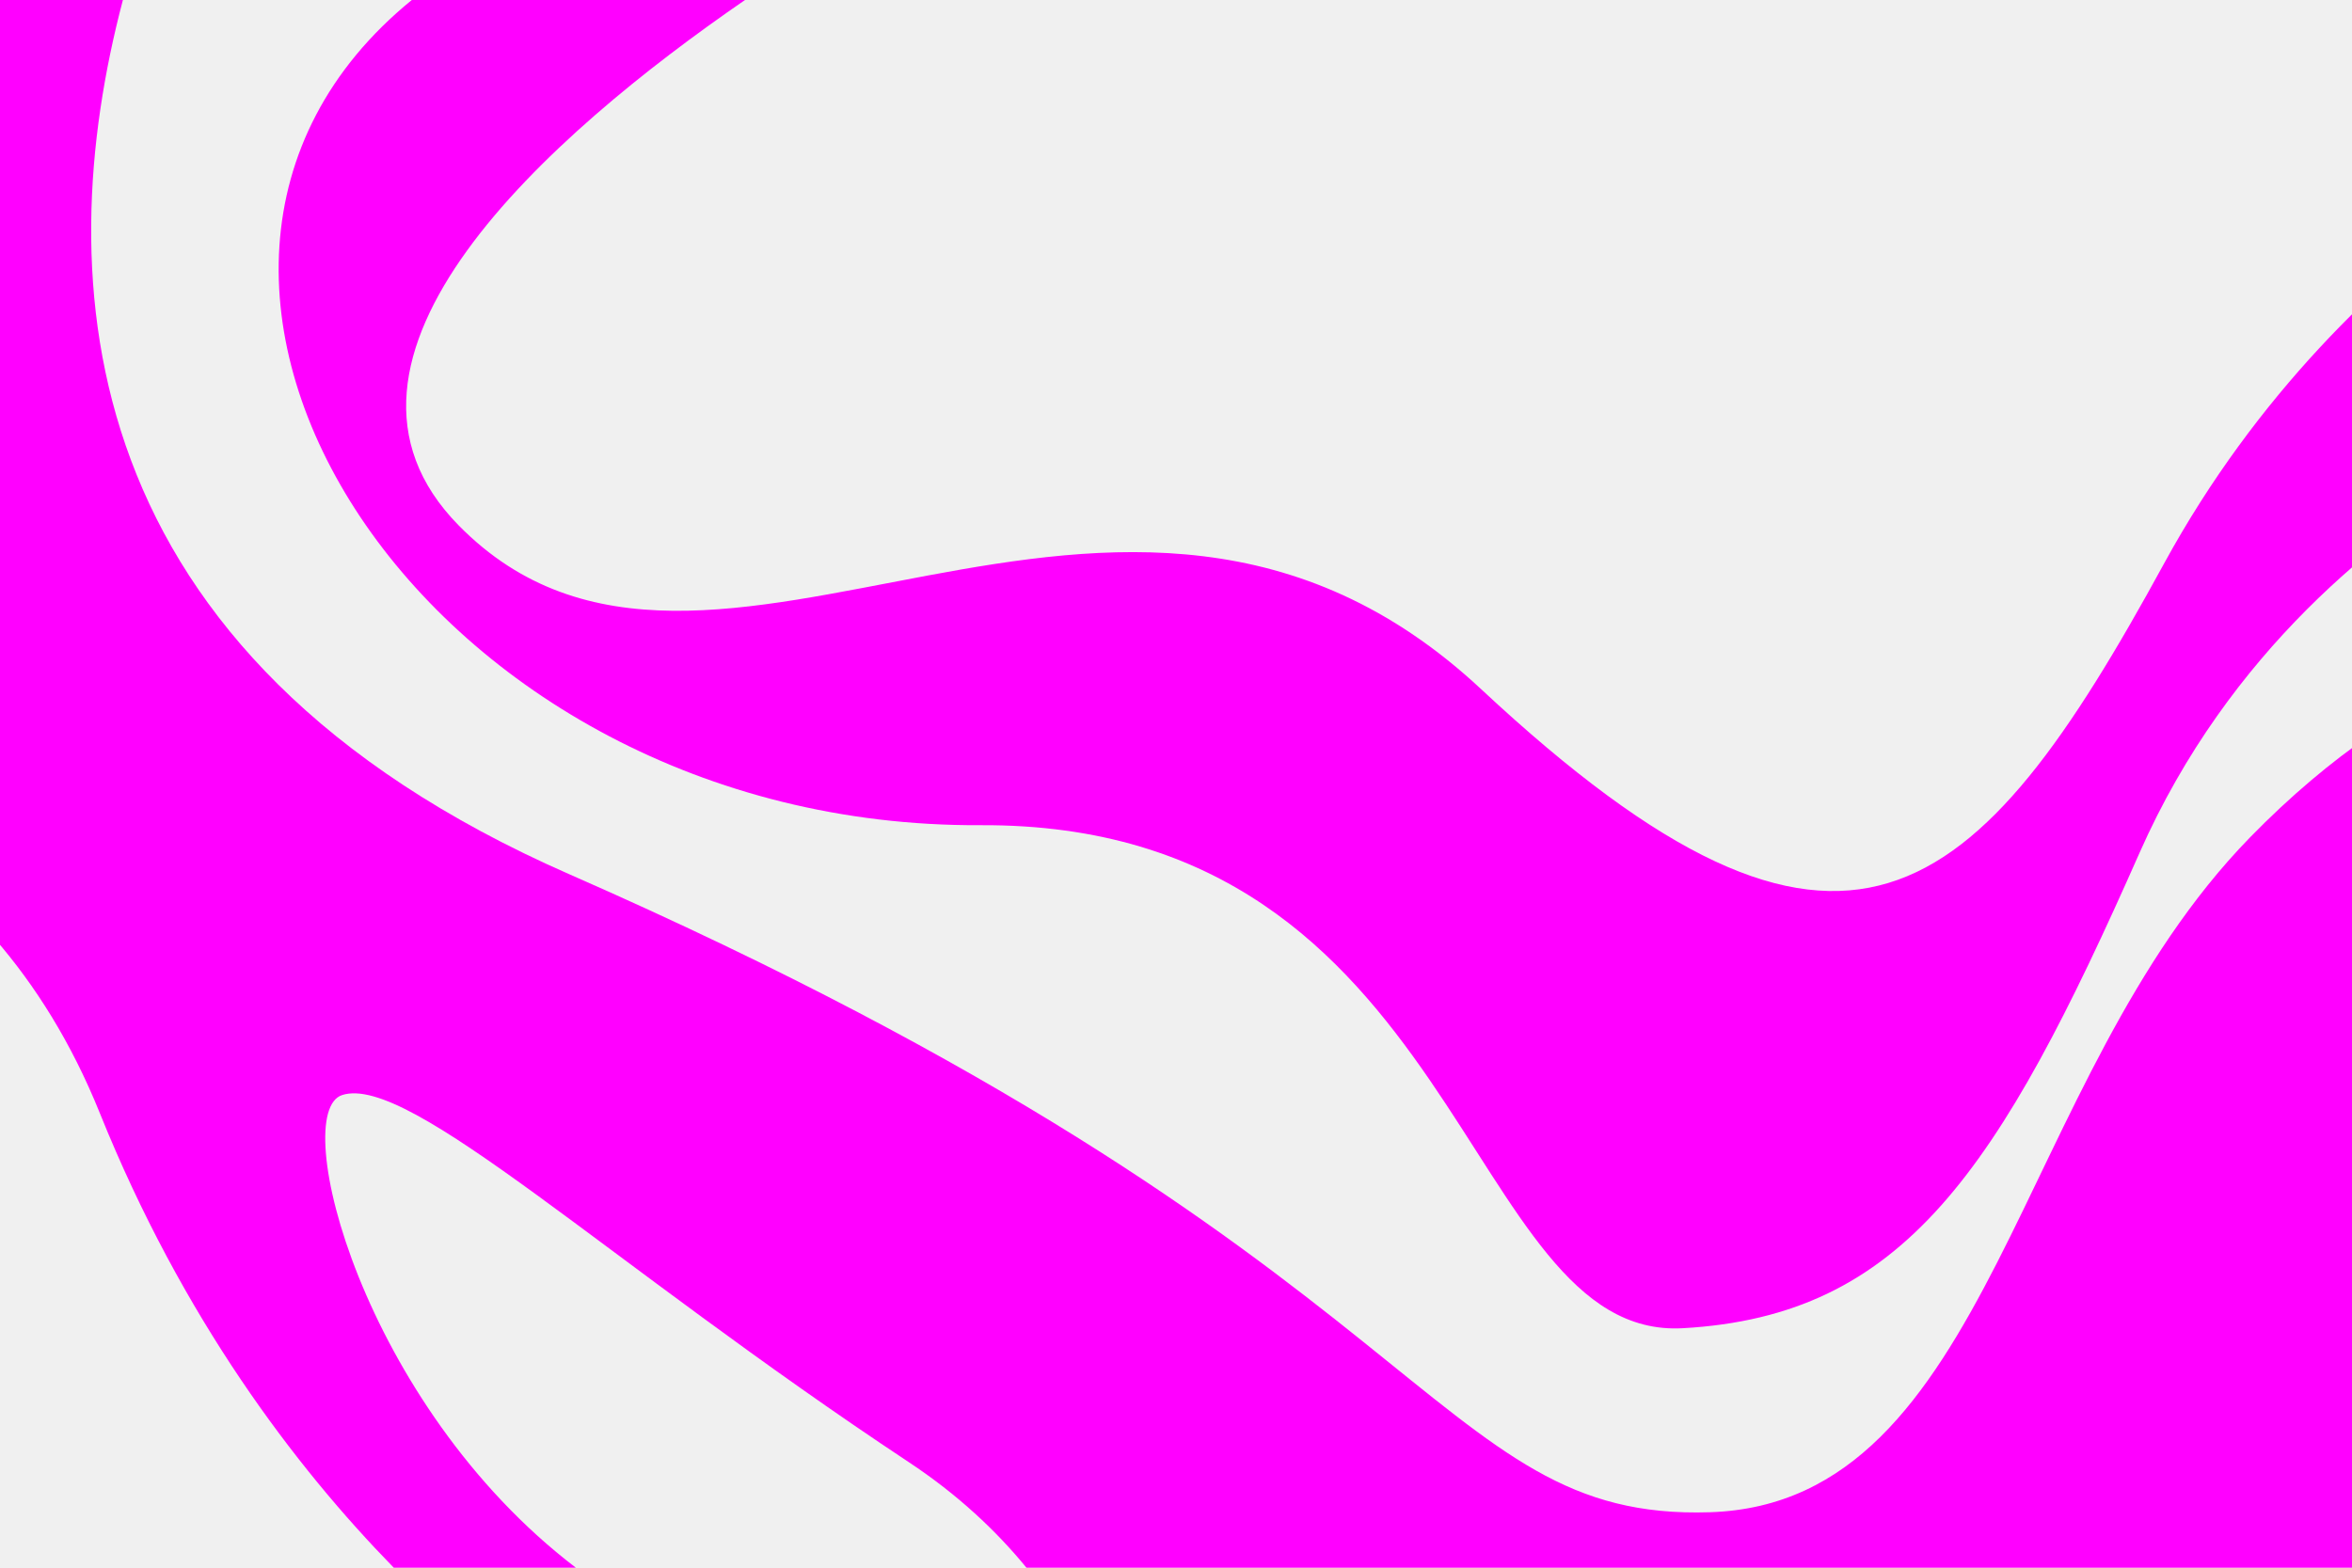
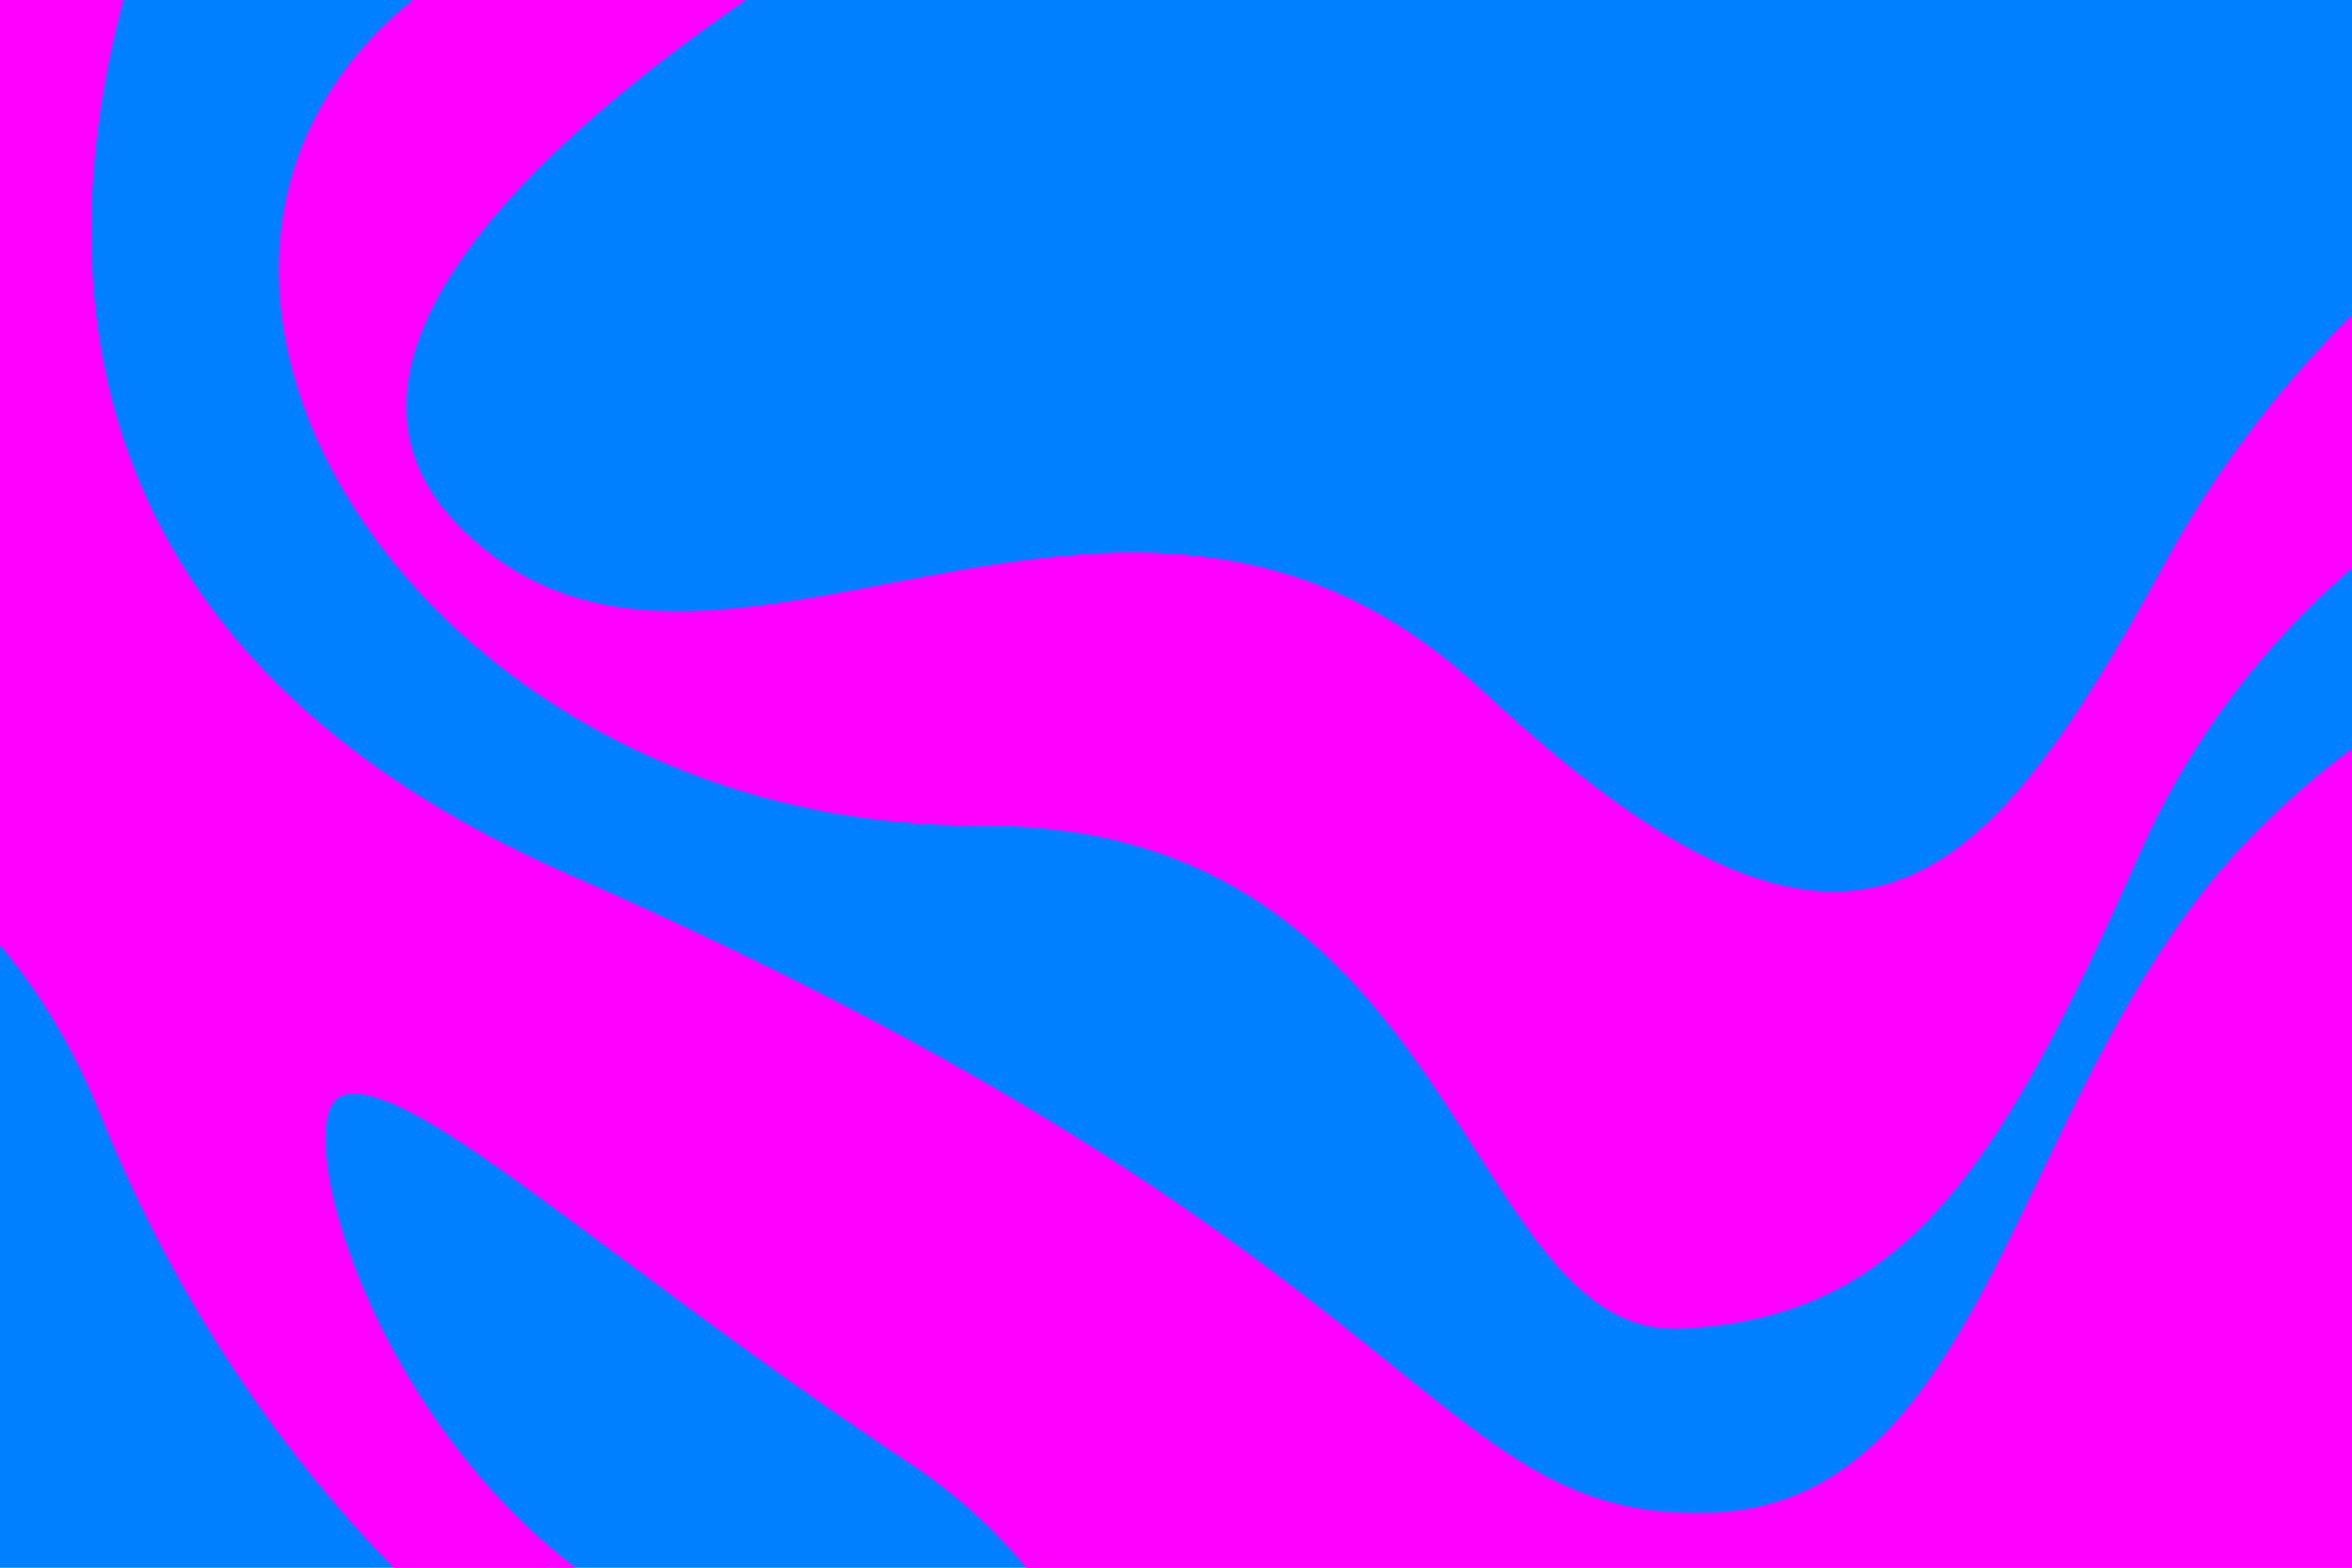
- <svg xmlns="http://www.w3.org/2000/svg" version="1.1" id="Слой_1" x="0px" y="0px" viewBox="0 0 1200 800" style="enable-background:new 0 0 1200 800;" xml:space="preserve">
-   <style type="text/css">
- 	.st0{fill:#FF00FF;}
- </style>
-   <g>
-     <path class="st0" d="M1147.9,427.4C1027.4,551,1016.5,767,872.5,771.7c-144,4.7-136.1-129.9-582.1-325.6   C35.5,334.3,25,143.2,62.7,0H-67v287.6v136.7c43.7,27,88.8,71.3,118,143.9C93.1,672.7,150.5,748.4,200.9,800h92.9   c-109.2-83.3-146.7-232.4-119.2-241.2c34.4-11,134.6,85,289,187.3c25.1,16.6,44.7,35.1,60.1,53.9h122.6H1266V343.4   C1230.5,358.8,1189.7,384.5,1147.9,427.4z" />
-     <path class="st0" d="M1104.1,287.6c-96,175.9-162.8,237.3-348.4,64.1C570,178.5,362,398.1,234.1,268.2   C150.2,183,280.5,68.6,380.1,0h-170c-173,141,6.5,422.5,290,421.1c246.7-1.3,245.7,262.9,358.4,256.7   c112.7-6.3,161.2-79.8,233.1-242.6c45.7-103.4,123.6-163.2,174.4-193.1V104.2C1214.3,141.9,1151.4,201,1104.1,287.6z" />
+ <svg xmlns="http://www.w3.org/2000/svg" width="1200" height="800" viewBox="0 0 1200 800" fill="none">
+   <g clip-path="url(#clip0_2016_4)">
+     <rect width="1200" height="800" fill="#007FFF" />
+     <path d="M1266 800V343.426C1230.49 358.773 1189.69 384.521 1147.94 427.36C1100.2 476.346 1069.66 539.829 1041.23 598.925C997.897 688.994 959.467 768.871 872.539 771.705C806.066 773.872 771.954 746.343 710.588 696.818C639.051 639.085 530.475 551.46 290.417 446.146C35.509 334.306 24.964 143.213 62.728 0H-67V424.32C-23.303 451.36 21.765 495.667 50.997 568.226C93.067 672.665 150.505 748.361 200.92 800H293.816C184.658 716.719 147.067 567.619 174.621 558.839C196.312 551.935 244.088 587.485 315.078 640.309C356.769 671.33 406.465 708.309 463.587 746.146C488.688 762.773 508.31 781.293 523.638 800L1266 800Z" fill="#FF00FF" />
+     <path d="M500.099 421.107C746.848 419.837 745.782 684.053 858.45 677.801C971.117 671.548 1019.62 597.973 1091.6 435.187C1137.33 331.799 1215.24 271.972 1266 242.093V104.173C1214.29 141.905 1151.37 201.034 1104.13 287.639C1008.15 463.571 941.375 524.927 755.692 351.71C570.009 178.494 362.043 398.095 234.085 268.231C150.152 183.05 280.461 68.642 380.065 0H210.051C37.101 141.013 216.581 422.547 500.099 421.107Z" fill="#FF00FF" />
  </g>
+   <defs>
+     <clipPath id="clip0_2016_4">
+       <rect width="1200" height="800" fill="white" />
+     </clipPath>
+   </defs>
</svg>
